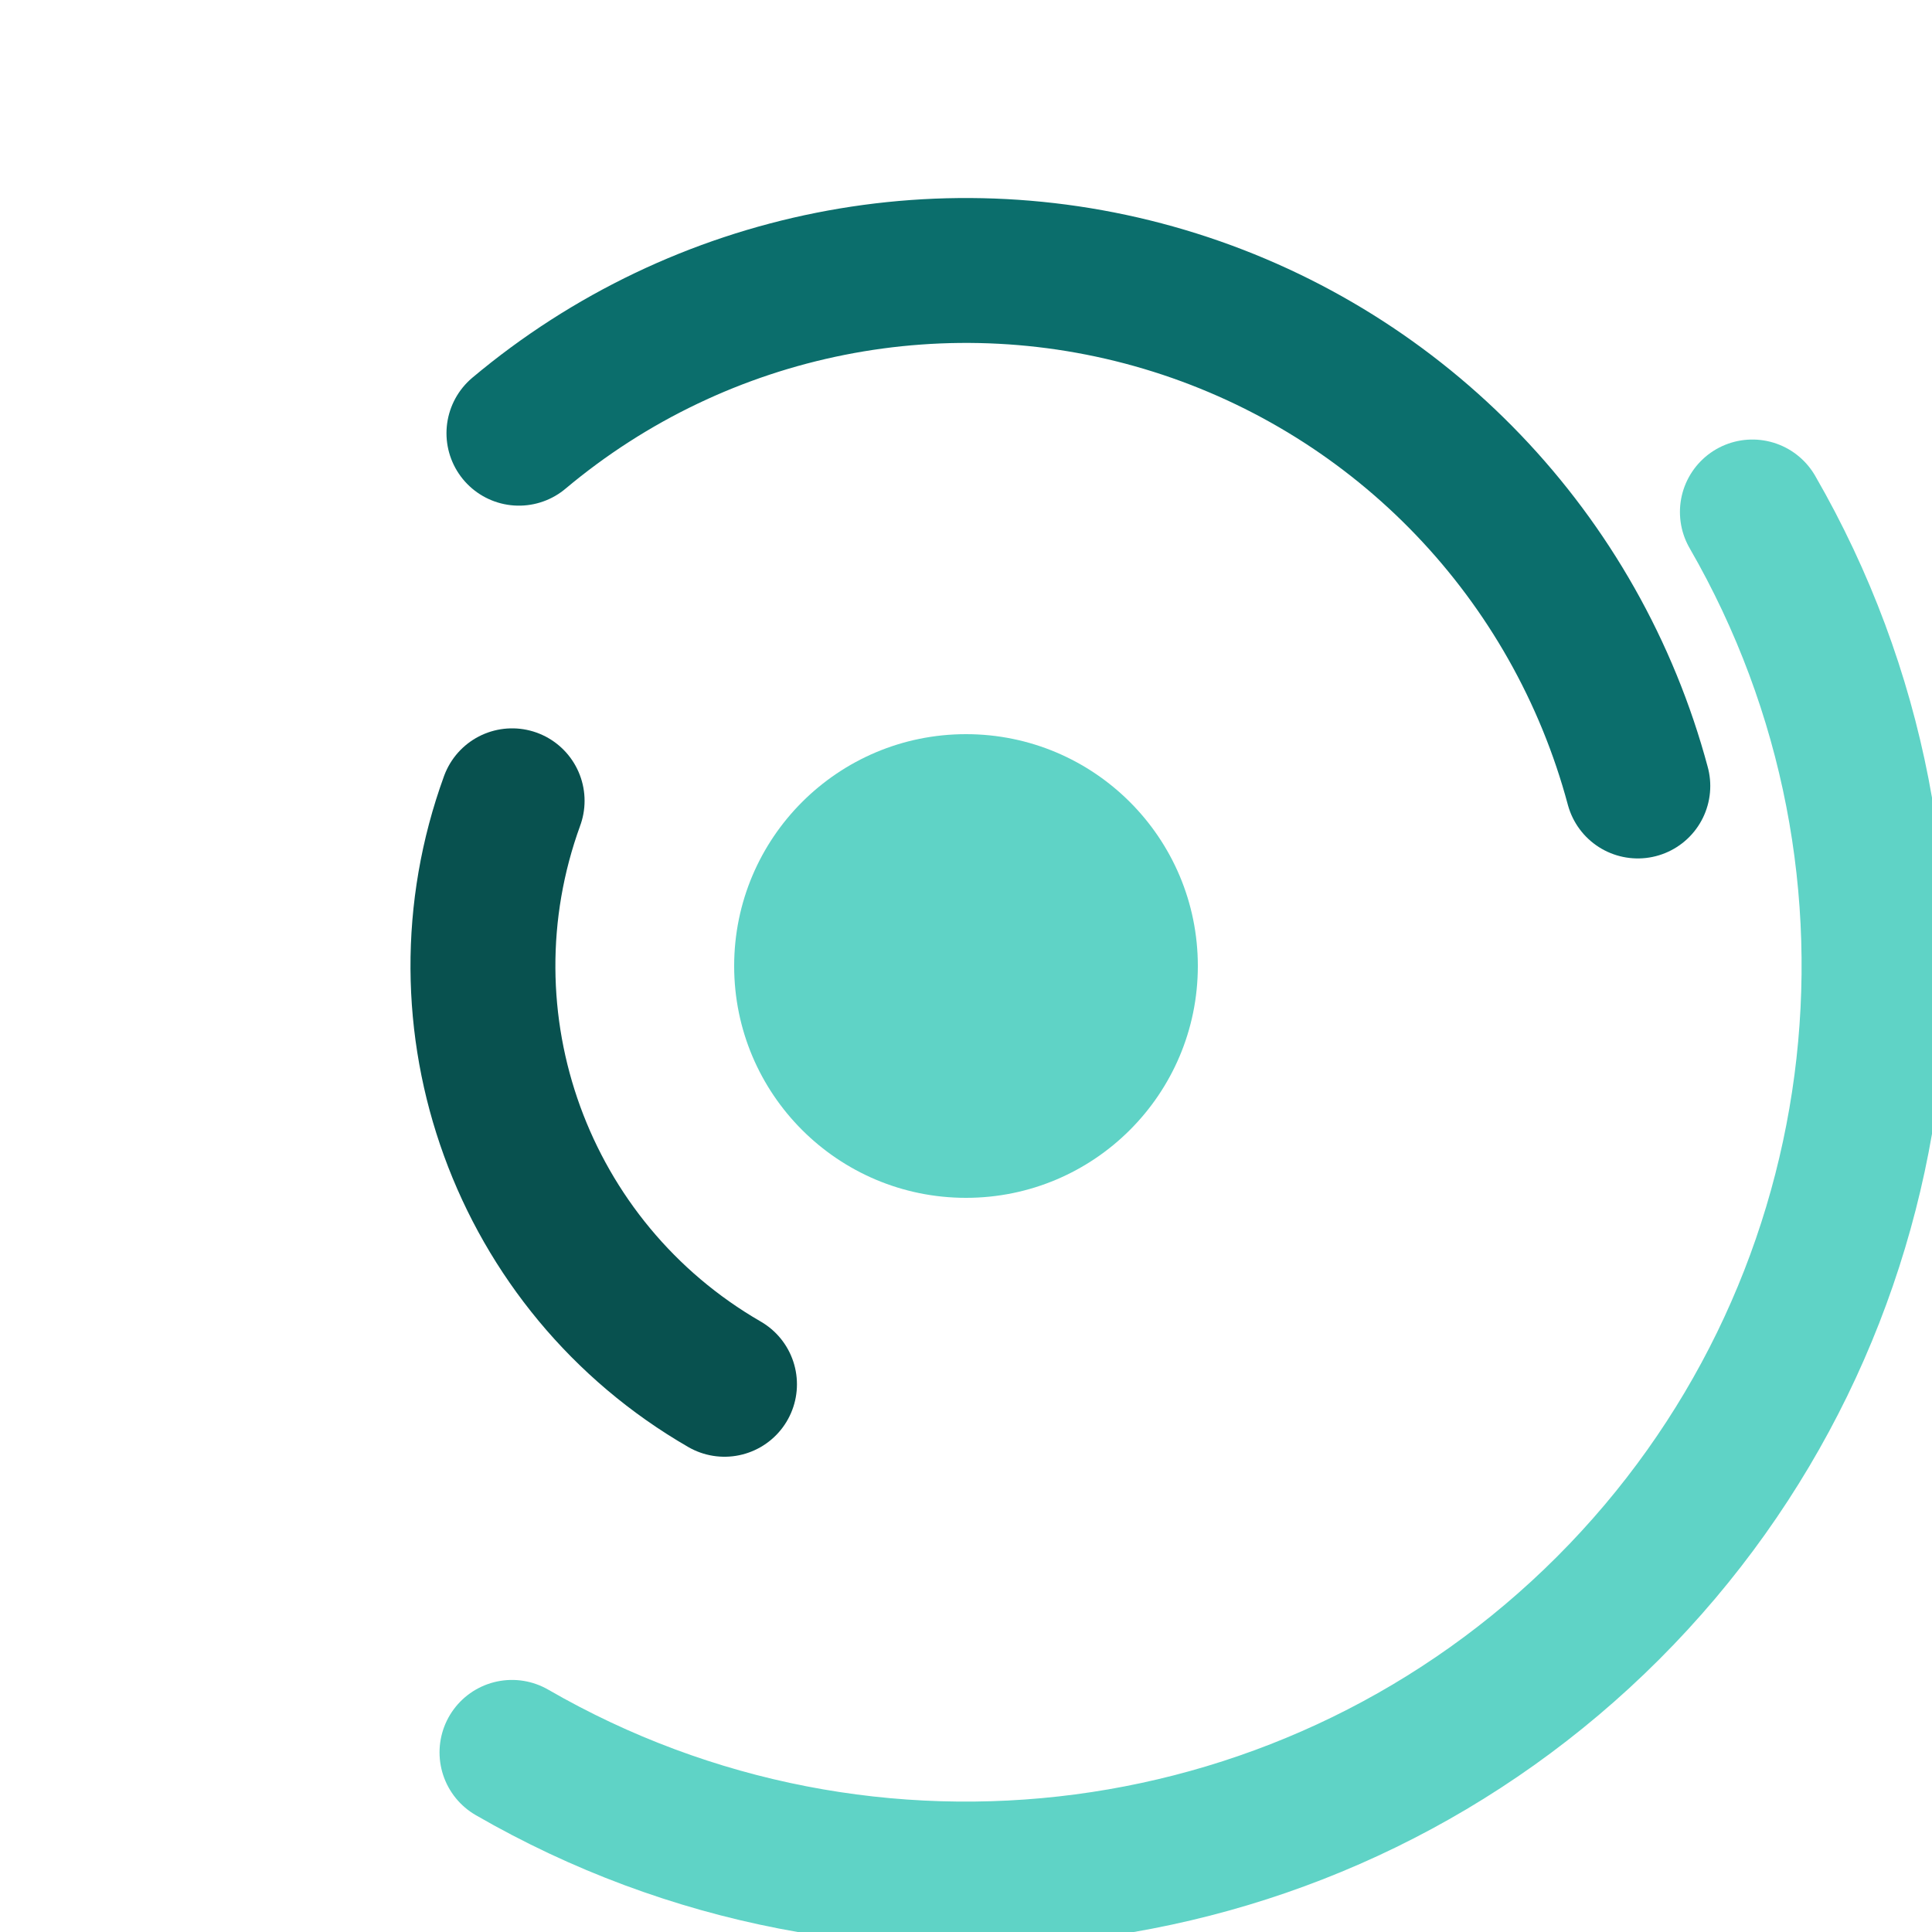
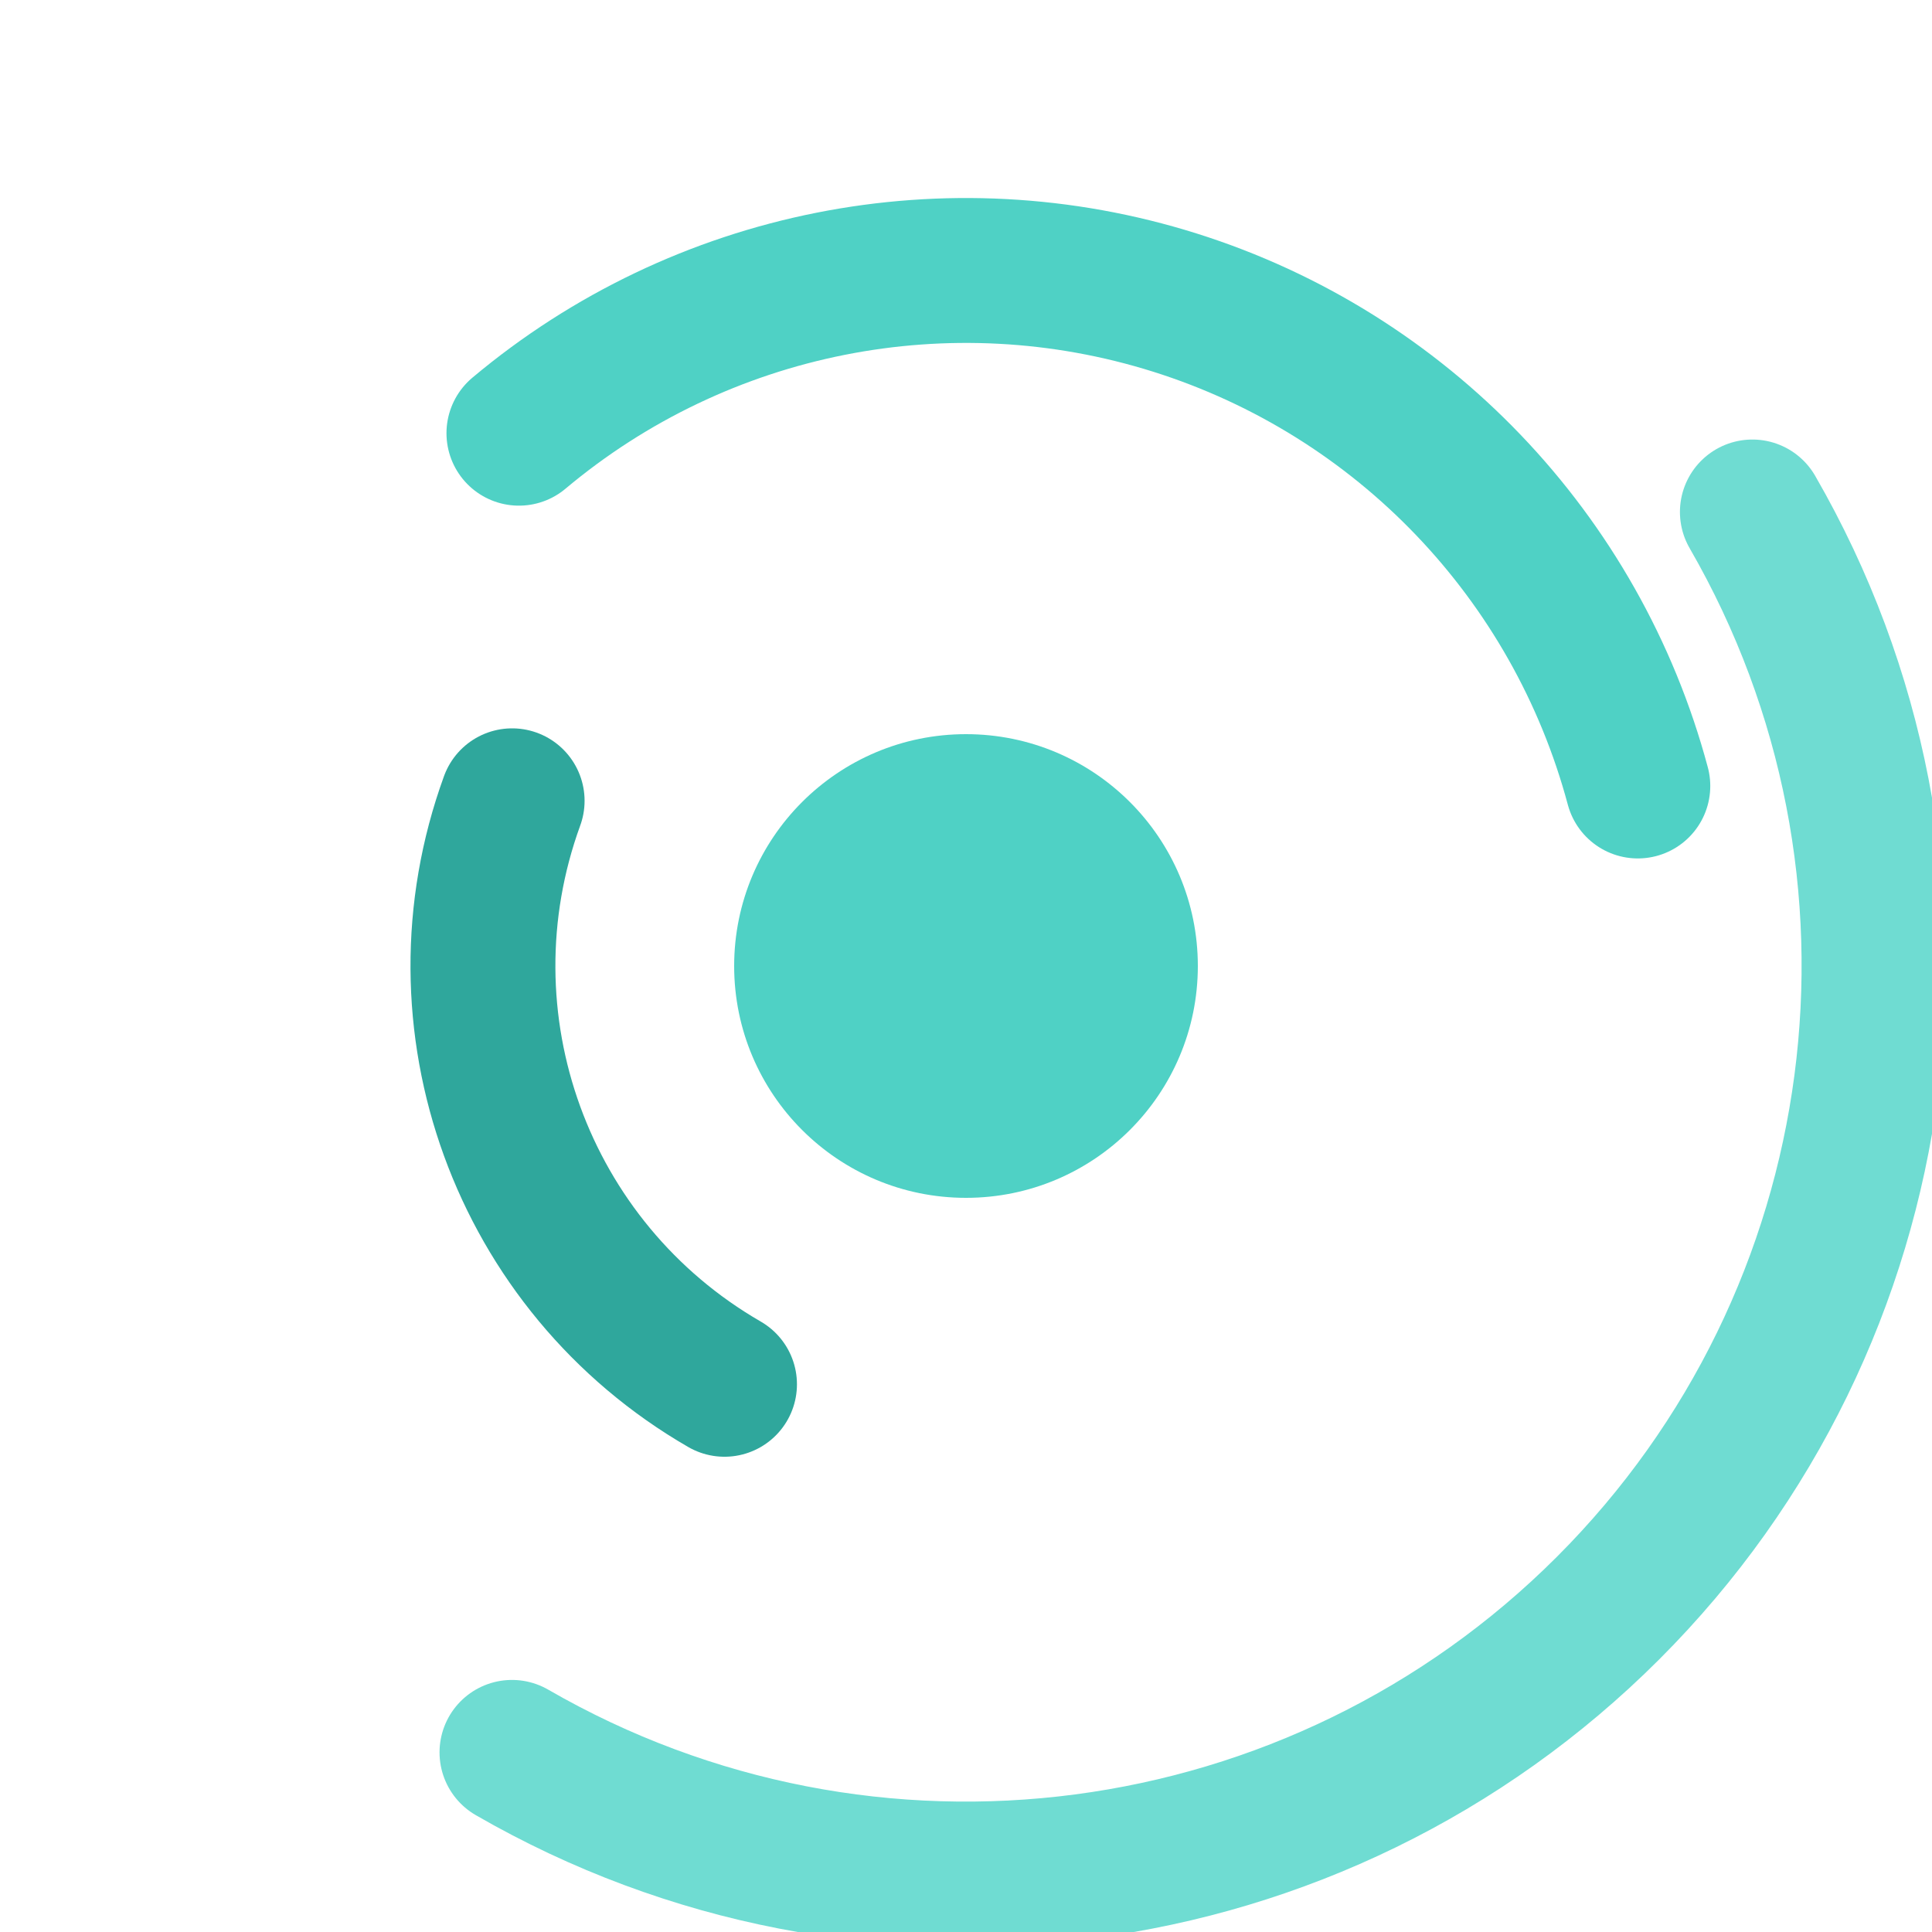
<svg xmlns="http://www.w3.org/2000/svg" viewBox="0 0 512 512" width="512" height="512" role="img" aria-label="CoreTend">
-   <path d="M 135.680 464.400 A 240.640 240.640 0 0 0 464.400 135.680" fill="none" stroke="#5FD3C6" stroke-width="38.40" stroke-linecap="round" />
-   <path d="M 434.039 208.294 A 184.320 184.320 0 0 0 137.521 114.803" fill="none" stroke="#0B6E6C" stroke-width="38.40" stroke-linecap="round" />
-   <path d="M 135.719 212.221 A 128.000 128.000 0 0 0 192.000 366.851" fill="none" stroke="#08514F" stroke-width="38.40" stroke-linecap="round" />
-   <circle cx="256.00" cy="256.00" r="61.44" fill="#5FD3C6" />
+   <path d="M 135.680 464.400 A 240.640 240.640 0 0 0 464.400 135.680" fill="none" stroke="#6FDCD2" stroke-width="38.40" stroke-linecap="round" />
+   <path d="M 434.039 208.294 A 184.320 184.320 0 0 0 137.521 114.803" fill="none" stroke="#4FD1C5" stroke-width="38.40" stroke-linecap="round" />
+   <path d="M 135.719 212.221 A 128.000 128.000 0 0 0 192.000 366.851" fill="none" stroke="#2FA79C" stroke-width="38.40" stroke-linecap="round" />
+   <circle cx="256.00" cy="256.00" r="61.44" fill="#4FD1C5" />
</svg>
